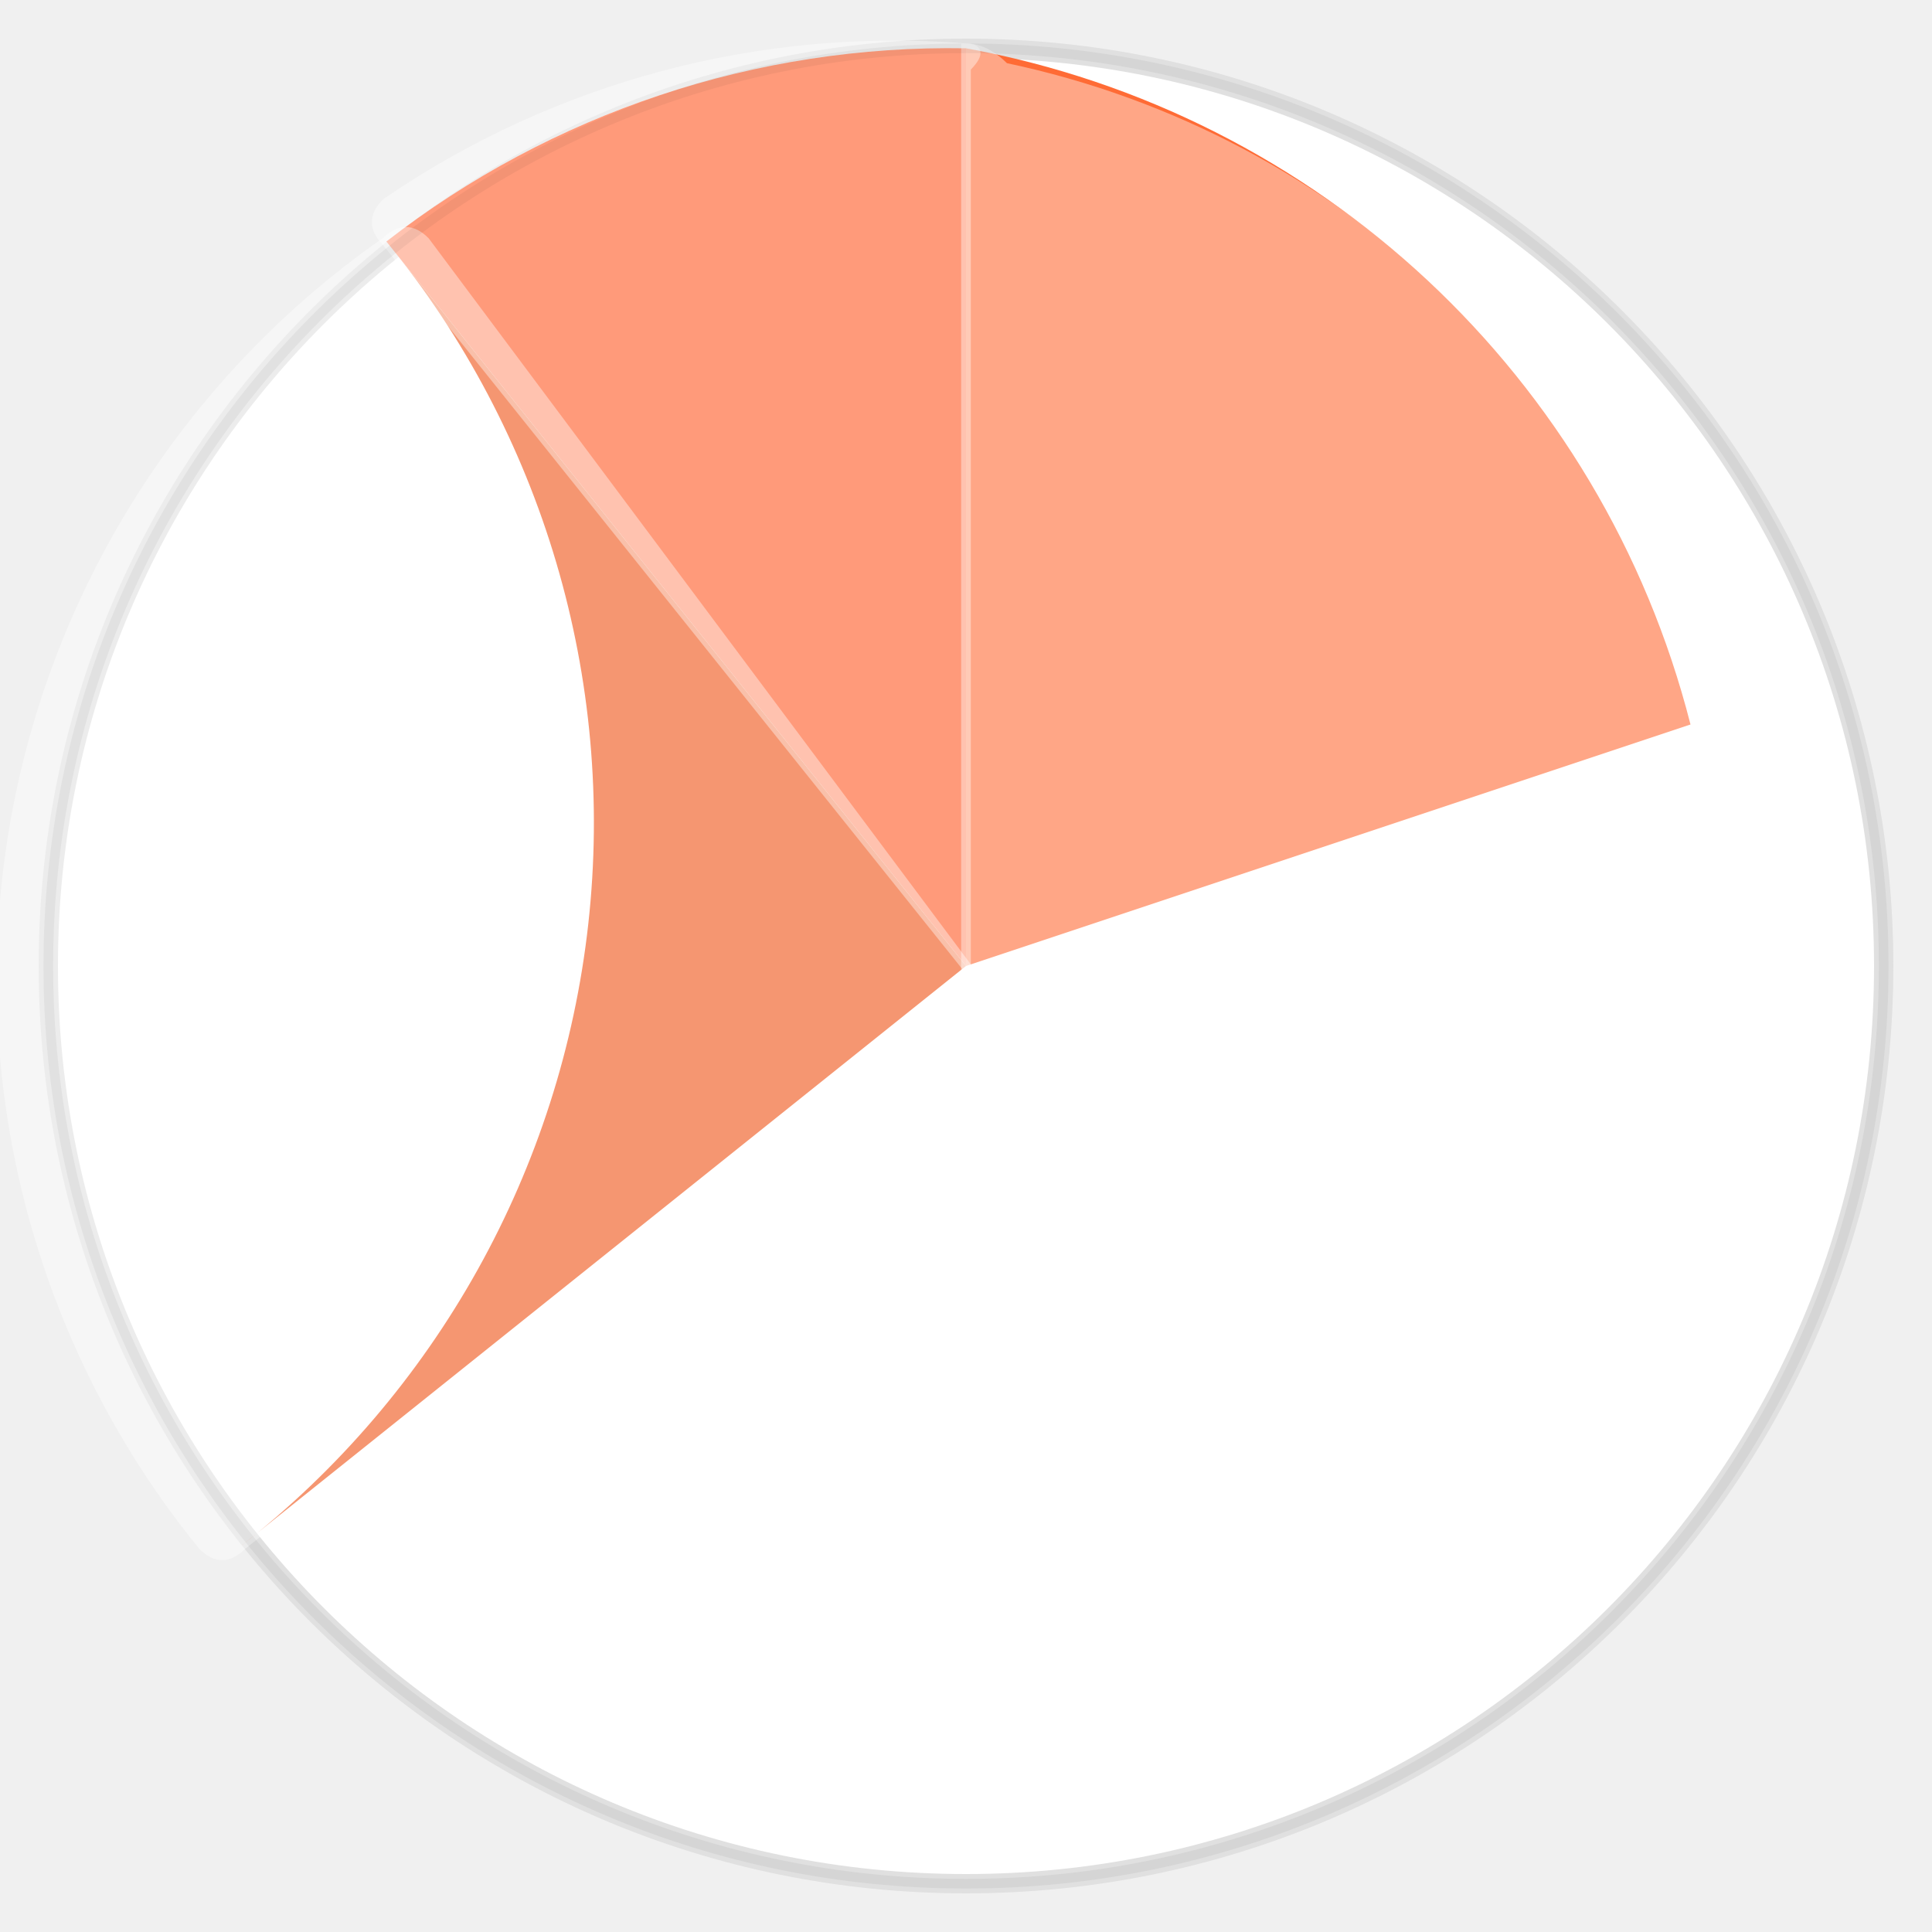
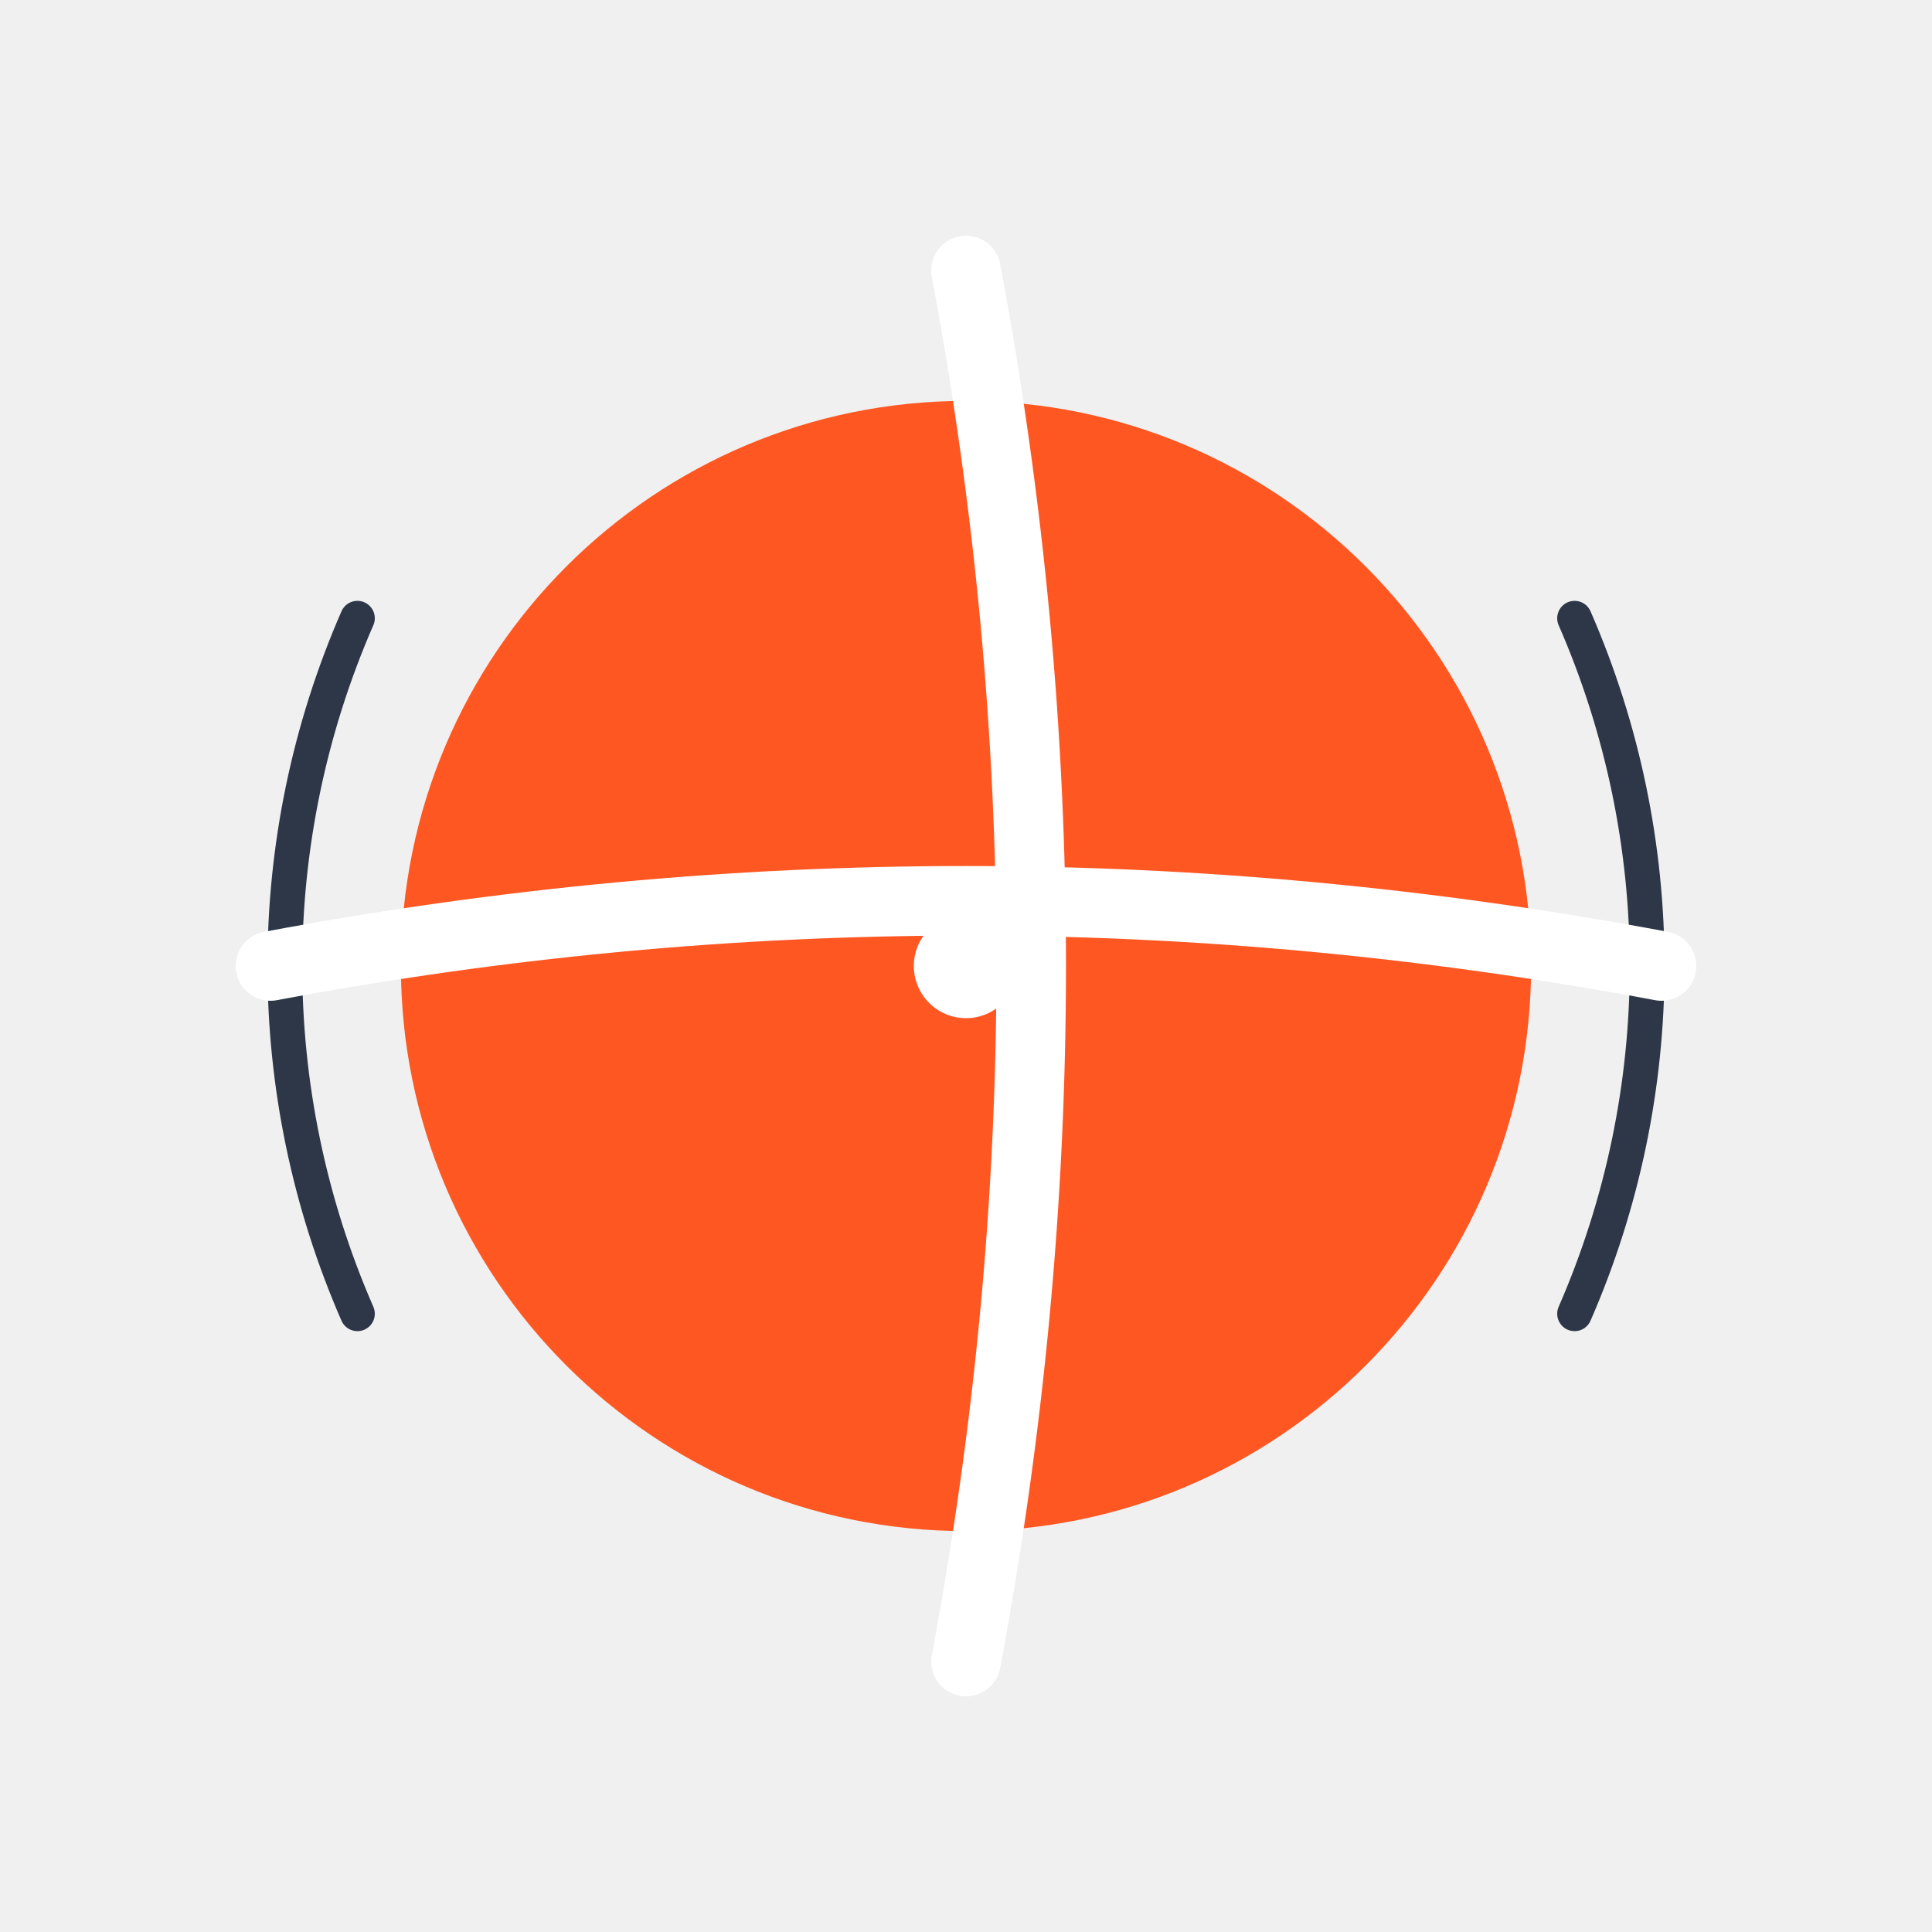
<svg xmlns="http://www.w3.org/2000/svg" width="200" height="200" viewBox="0 0 200 200">
-   <circle cx="100" cy="100" r="95" fill="white" />
-   <circle cx="100" cy="100" r="95" fill="none" stroke="#e0e0e0" stroke-width="2" />
-   <path d="M 100 100 L 40 25 A 95 95 0 0 1 100 5 L 100 100 Z" fill="#FF5722" />
-   <path d="M 100 100 L 100 5 A 95 95 0 0 1 175 75 L 100 100 Z" fill="#FF6B35" />
-   <path d="M 100 100 L 25 160 A 95 95 0 0 0 40 25 L 100 100 Z" fill="#EF5012" />
-   <path d="M 100 100 L 40 25 Q 38 23 40 21 A 93 93 0 0 1 100 5 Q 102 5 100 7 L 100 100 Z" fill="white" opacity="0.4" stroke="white" stroke-width="1" />
-   <path d="M 100 100 L 100 5 Q 102 5 104 7 A 93 93 0 0 1 175 75 Q 177 77 175 79 L 100 100 Z" fill="white" opacity="0.4" stroke="white" stroke-width="1" />
-   <path d="M 100 100 L 25 160 Q 23 162 21 160 A 93 93 0 0 1 40 25 Q 42 23 44 25 L 100 100 Z" fill="white" opacity="0.4" stroke="white" stroke-width="1" />
-   <circle cx="100" cy="100" r="95" fill="none" stroke="rgba(0,0,0,0.05)" stroke-width="1" />
+   <g transform="translate(10, 10) scale(0.9)">
+     <path d="M 30 60 A 100 100 0 0 0 30 140" fill="none" stroke="#2d3748" stroke-width="4" stroke-linecap="round" />
+     <path d="M 170 60 A 100 100 0 0 1 170 140" fill="none" stroke="#2d3748" stroke-width="4" stroke-linecap="round" />
+     <circle cx="100" cy="100" r="65" fill="#FF5722" />
+     <path d="M 100 20 Q 115 100 100 180" fill="none" stroke="white" stroke-width="8" stroke-linecap="round" />
+     <path d="M 20 100 Q 100 85 180 100" fill="none" stroke="white" stroke-width="8" stroke-linecap="round" />
+     <circle cx="100" cy="100" r="6" fill="white" />
+   </g>
</svg>
